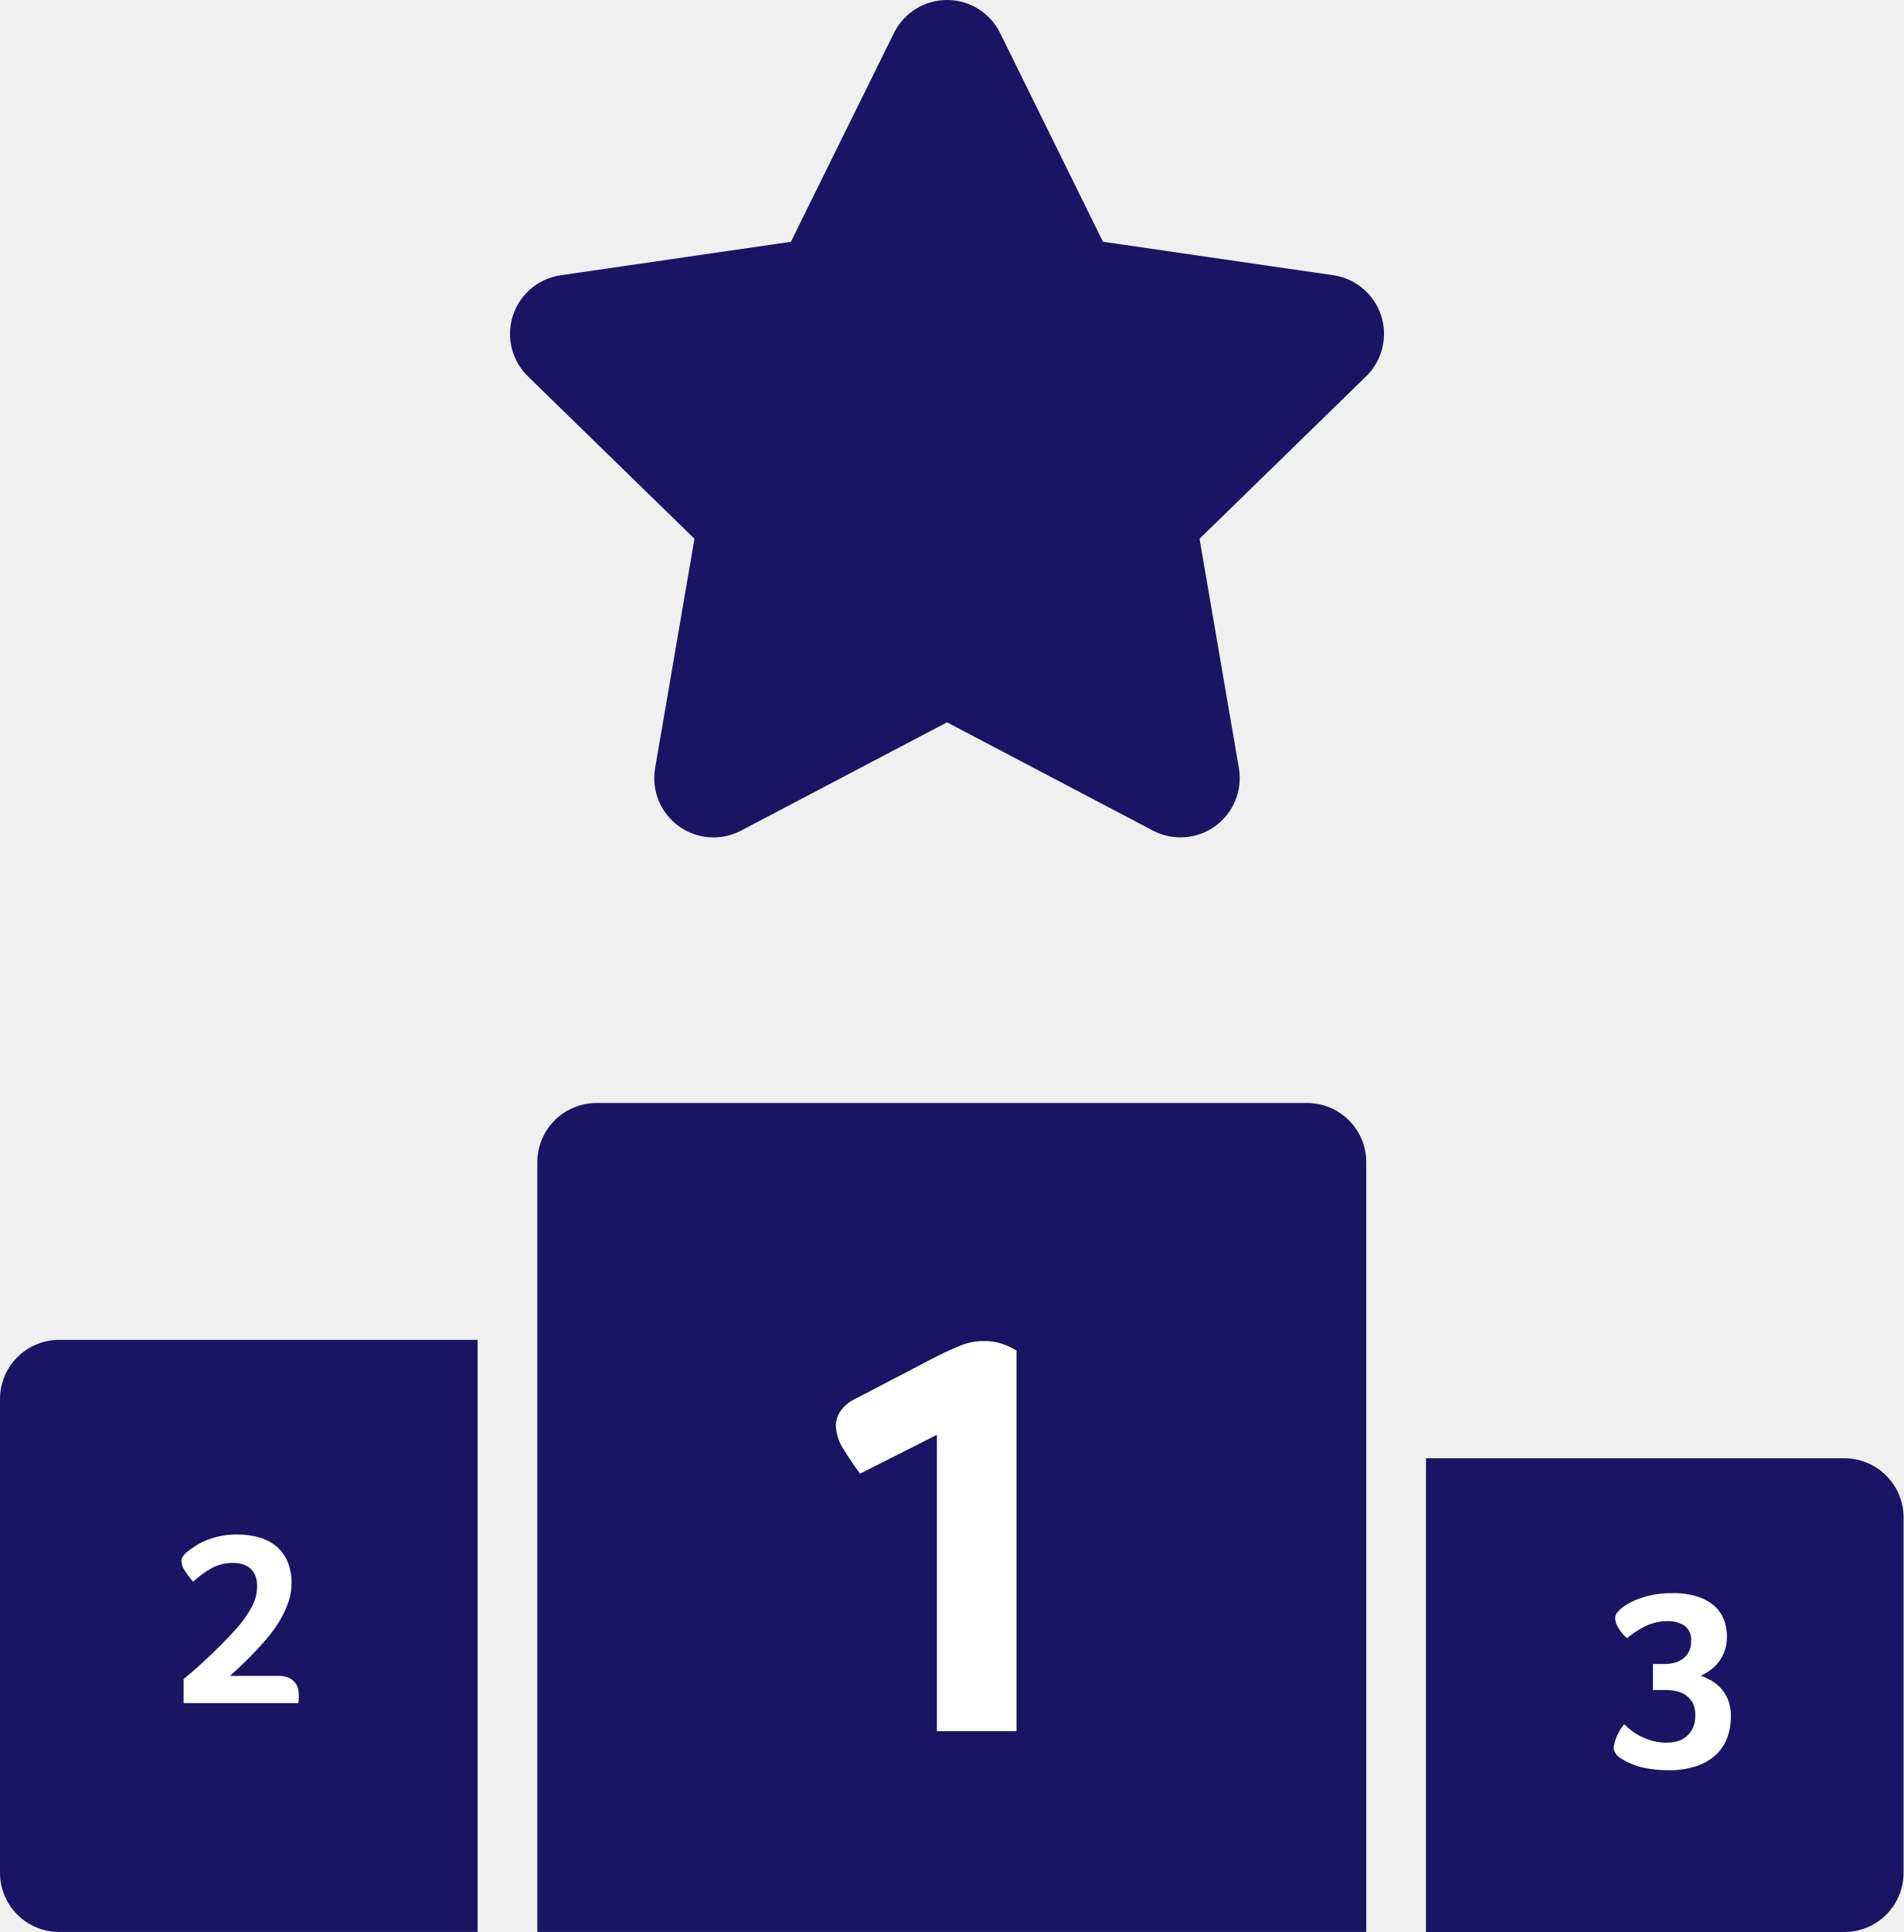
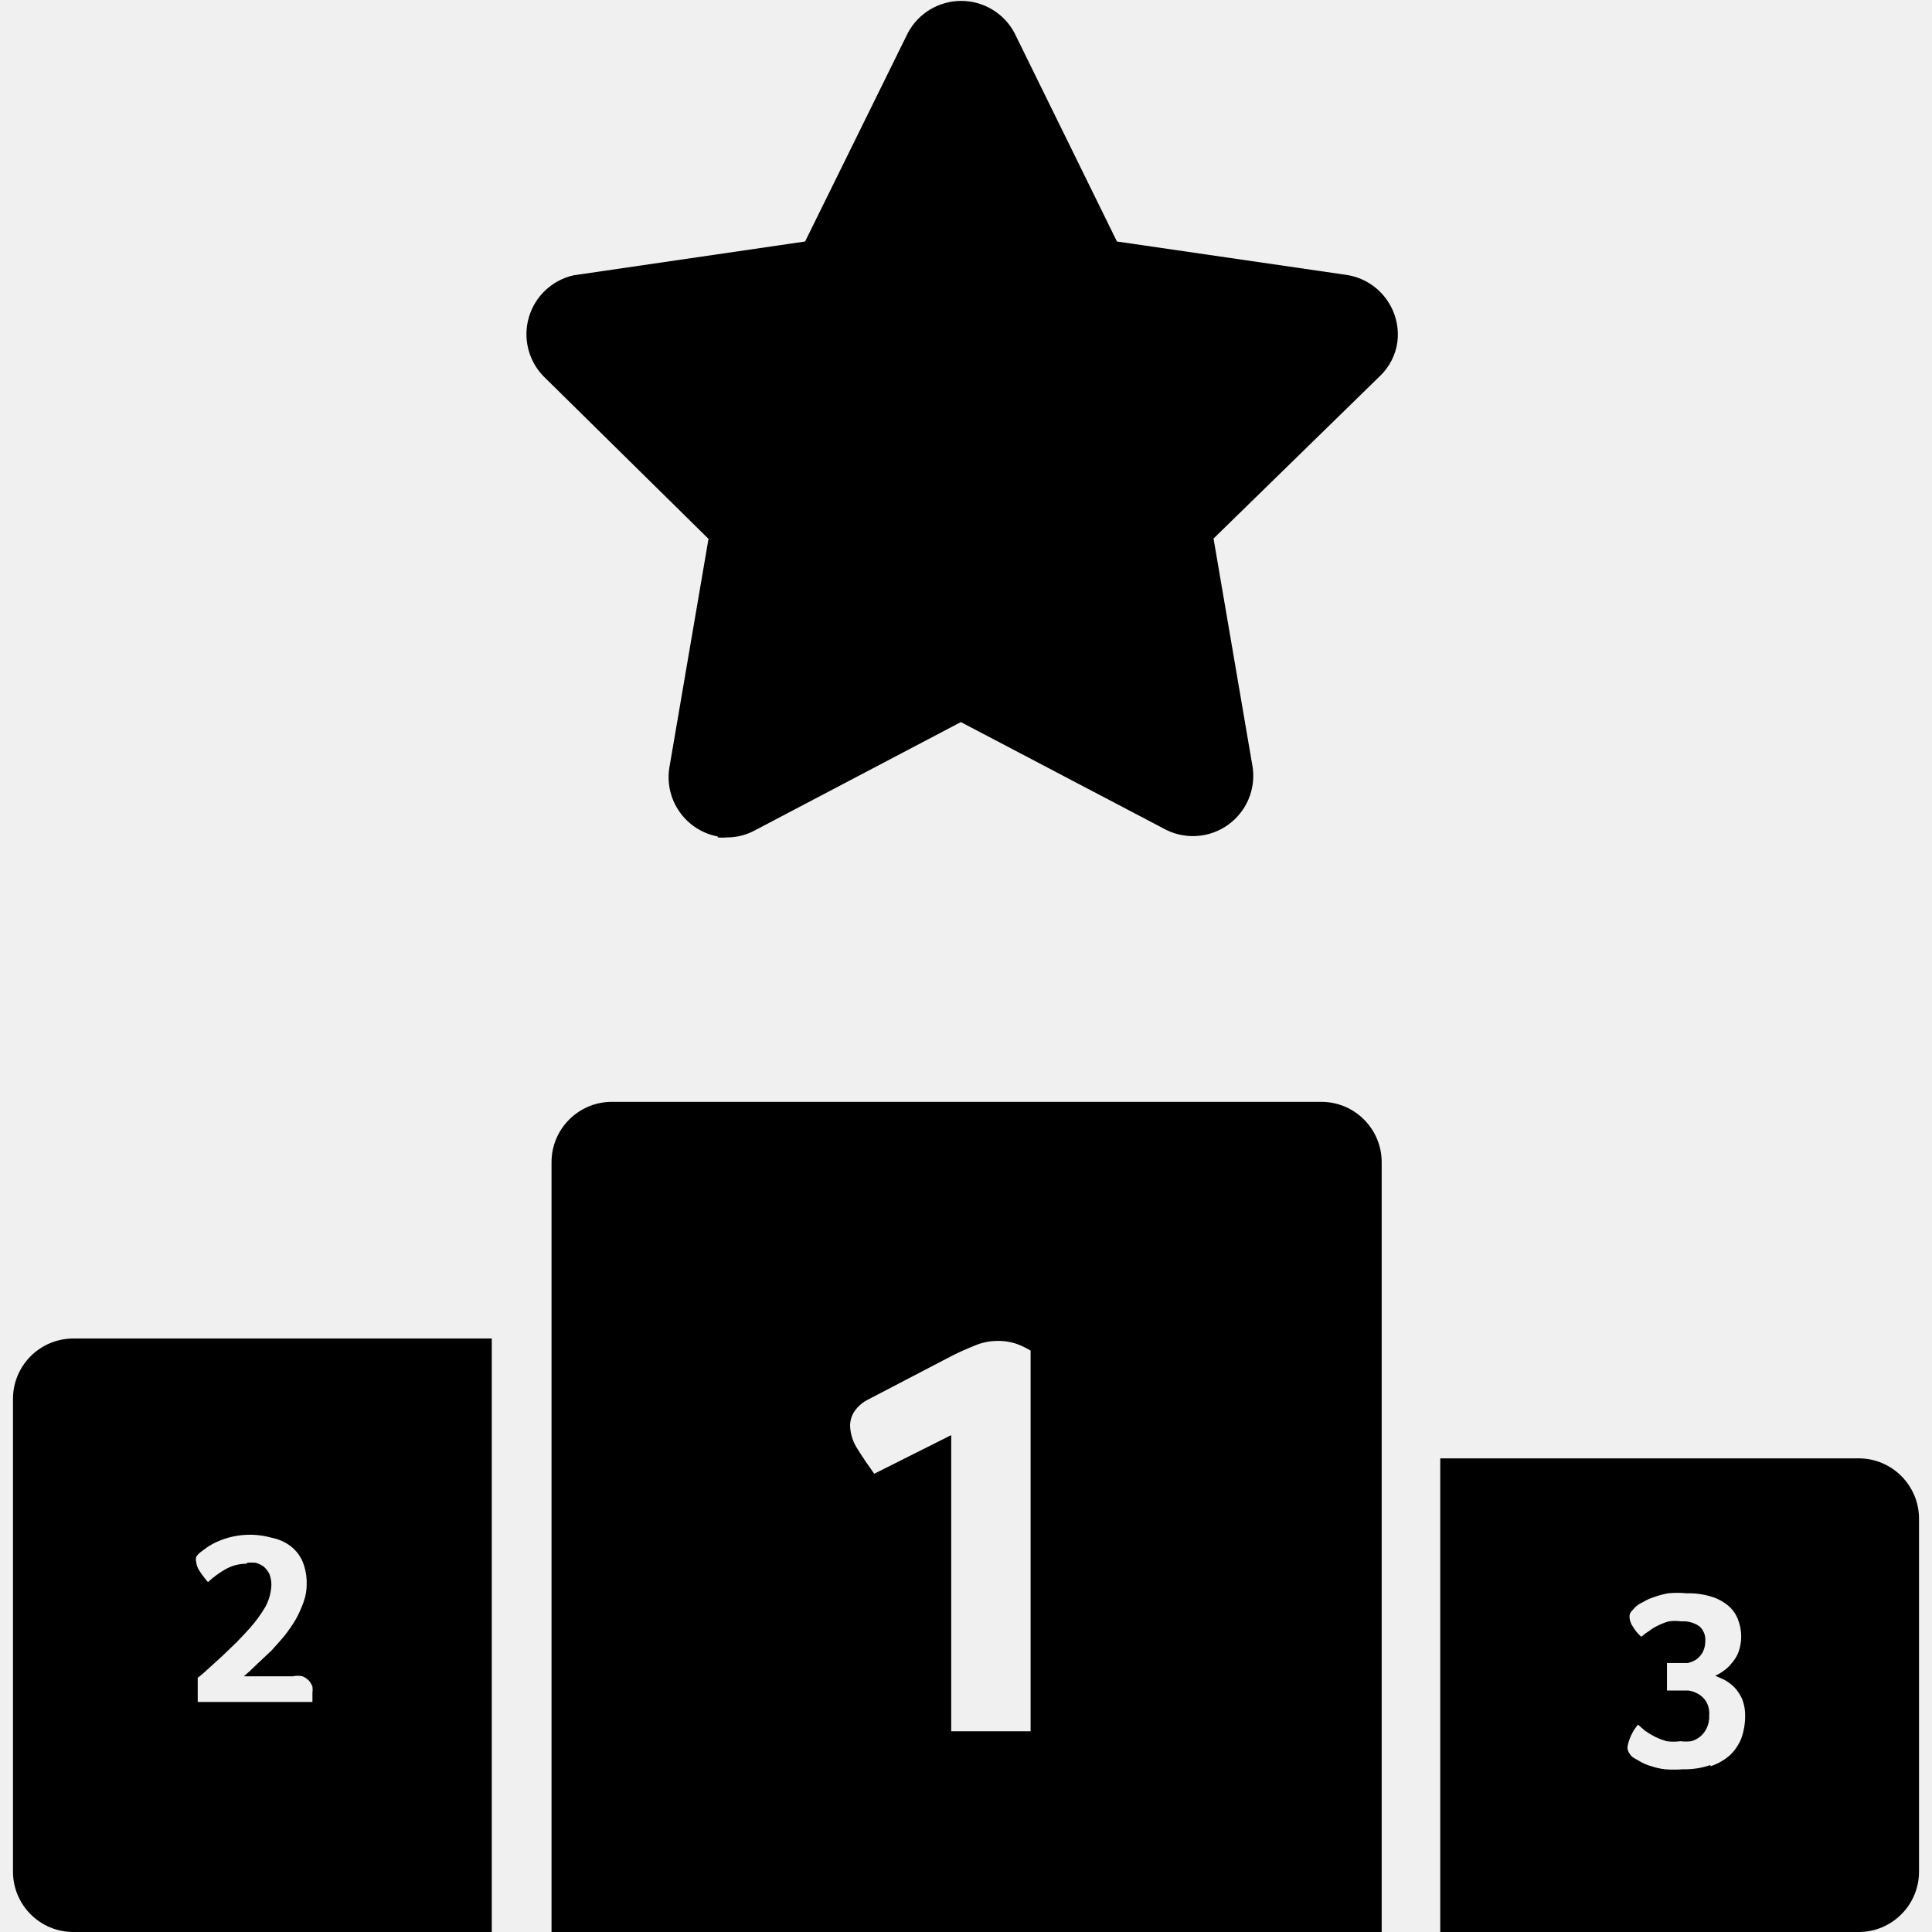
- <svg xmlns="http://www.w3.org/2000/svg" width="58.557" height="59.426" viewBox="0 0 58.557 59.426">
-   <g id="Group_14" data-name="Group 14" transform="translate(-93.146 -129)">
-     <g id="Group_13" data-name="Group 13" transform="translate(92 129)">
-       <g id="podium" transform="translate(0)">
-         <g id="Group_2" data-name="Group 2" transform="translate(16.828)">
-           <g id="Group_1" data-name="Group 1" transform="translate(0 0)">
-             <path id="Path_1" data-name="Path 1" d="M169.348,19.757l-7.084-1.03L159.1,12.307a1.82,1.82,0,0,0-3.266,0l-3.17,6.421-7.084,1.03a1.823,1.823,0,0,0-1.01,3.105l5.128,5-1.211,7.058a1.822,1.822,0,0,0,2.643,1.919l6.337-3.331,6.336,3.331a1.823,1.823,0,0,0,2.643-1.919l-1.211-7.058,5.128-5A1.823,1.823,0,0,0,169.348,19.757Z" transform="translate(-144.017 -11.291)" fill="#1b1464" />
-           </g>
-         </g>
-         <g id="Group_8" data-name="Group 8" transform="translate(1.146 41.213)">
-           <g id="Group_7" data-name="Group 7">
-             <path id="Path_4" data-name="Path 4" d="M1.821,350.709A1.82,1.82,0,0,0,0,352.53V367.1a1.82,1.82,0,0,0,1.821,1.821H14.692V350.709Z" transform="translate(0 -350.709)" fill="#1b1464" />
-           </g>
-         </g>
-         <g id="Group_10" data-name="Group 10" transform="translate(45.011 44.855)">
-           <g id="Group_9" data-name="Group 9">
-             <path id="Path_5" data-name="Path 5" d="M403.871,380.709H391V395.28h12.871a1.82,1.82,0,0,0,1.821-1.821V382.53A1.82,1.82,0,0,0,403.871,380.709Z" transform="translate(-391 -380.709)" fill="#1b1464" />
-           </g>
-         </g>
-         <g id="Group_12" data-name="Group 12" transform="translate(17.675 33.927)">
-           <g id="Group_11" data-name="Group 11">
-             <path id="Path_6" data-name="Path 6" d="M174.677,290.709H152.821A1.82,1.82,0,0,0,151,292.53v23.677h25.5V292.53A1.82,1.82,0,0,0,174.677,290.709Z" transform="translate(-151 -290.709)" fill="#1b1464" />
-           </g>
-         </g>
-       </g>
-     </g>
-     <path id="Path_11" data-name="Path 11" d="M4.865-1.3v-9.116L2.5-9.22q-.253-.343-.5-.74a1.433,1.433,0,0,1-.244-.74.812.812,0,0,1,.135-.433,1.123,1.123,0,0,1,.442-.379L4.9-12.849q.361-.181.7-.316a1.833,1.833,0,0,1,.7-.135,1.682,1.682,0,0,1,.614.1,2.486,2.486,0,0,1,.4.19V-1.3Z" transform="translate(117.102 183.549)" fill="#fff" />
-     <path id="Path_9" data-name="Path 9" d="M.52-1.522v-.742q.147-.116.34-.286t.406-.371q.213-.2.433-.421t.421-.445A3.553,3.553,0,0,0,2.6-4.449a1.368,1.368,0,0,0,.182-.669.814.814,0,0,0-.066-.348.594.594,0,0,0-.17-.22A.651.651,0,0,0,2.313-5.8a1.053,1.053,0,0,0-.271-.035,1.329,1.329,0,0,0-.688.178,3.074,3.074,0,0,0-.541.4A2.982,2.982,0,0,1,.554-5.6a.538.538,0,0,1-.1-.271A.29.29,0,0,1,.5-6.037a.67.67,0,0,1,.131-.139q.077-.062.213-.155a2.088,2.088,0,0,1,.325-.178,2.393,2.393,0,0,1,.441-.143,2.459,2.459,0,0,1,.553-.058,2.469,2.469,0,0,1,.657.085,1.478,1.478,0,0,1,.533.263,1.235,1.235,0,0,1,.356.468,1.666,1.666,0,0,1,.131.692,1.739,1.739,0,0,1-.093.561,3.028,3.028,0,0,1-.244.537,3.854,3.854,0,0,1-.344.5q-.193.24-.4.456t-.425.429q-.209.2-.387.359H3.427a.8.8,0,0,1,.305.05.534.534,0,0,1,.193.131A.483.483,0,0,1,4.03-2a.643.643,0,0,1,.031.2q0,.085,0,.147t-.012.131Z" transform="translate(98.274 182.908)" fill="#fff" />
-     <path id="Path_10" data-name="Path 10" d="M3.87-2.917a1.861,1.861,0,0,1-.115.661A1.372,1.372,0,0,1,3.4-1.73a1.634,1.634,0,0,1-.6.344,2.617,2.617,0,0,1-.843.123A3.719,3.719,0,0,1,1.416-1.3,2.818,2.818,0,0,1,1-1.389a1.88,1.88,0,0,1-.3-.119Q.577-1.571.5-1.619a.507.507,0,0,1-.174-.158.352.352,0,0,1-.063-.2,1.509,1.509,0,0,1,.325-.7A2.488,2.488,0,0,0,.8-2.49a1.723,1.723,0,0,0,.3.186,2.046,2.046,0,0,0,.364.139,1.58,1.58,0,0,0,.428.055,1.249,1.249,0,0,0,.333-.044A.735.735,0,0,0,2.5-2.3a.762.762,0,0,0,.2-.261.9.9,0,0,0,.075-.388.76.76,0,0,0-.1-.42.7.7,0,0,0-.245-.238.885.885,0,0,0-.3-.1,1.748,1.748,0,0,0-.257-.024h-.4v-.8h.4a1.053,1.053,0,0,0,.238-.032.823.823,0,0,0,.253-.107.631.631,0,0,0,.2-.214.676.676,0,0,0,.083-.352A.543.543,0,0,0,2.457-5.7.913.913,0,0,0,1.9-5.847a1.4,1.4,0,0,0-.376.048,1.792,1.792,0,0,0-.321.123,2.252,2.252,0,0,0-.281.166q-.131.091-.249.186A1.347,1.347,0,0,1,.41-5.641a.6.6,0,0,1-.1-.285.279.279,0,0,1,.063-.186,1.339,1.339,0,0,1,.135-.139,1.737,1.737,0,0,1,.218-.143,2.211,2.211,0,0,1,.333-.15A2.823,2.823,0,0,1,1.5-6.662a3.044,3.044,0,0,1,.566-.048,2.474,2.474,0,0,1,.76.1,1.493,1.493,0,0,1,.523.281,1.1,1.1,0,0,1,.3.42,1.375,1.375,0,0,1,.1.527,1.285,1.285,0,0,1-.083.483,1.247,1.247,0,0,1-.21.352,1.292,1.292,0,0,1-.265.238,1.919,1.919,0,0,1-.241.139,2.551,2.551,0,0,1,.285.131,1.247,1.247,0,0,1,.3.226,1.157,1.157,0,0,1,.238.36A1.336,1.336,0,0,1,3.87-2.917Z" transform="translate(142.521 184.713)" fill="#fff" />
-   </g>
+ <svg xmlns="http://www.w3.org/2000/svg" id="Layer_1" data-name="Layer 1" viewBox="0 0 64 64">
+   <defs />
+   <path id="Union_16" data-name="Union 16" class="cls-1" d="M61.57,64H47.71V48.31H61.57a2,2,0,0,1,2,2h0V62a2,2,0,0,1-2,2Zm-4.91-5.49a1.83,1.83,0,0,0,.65-.37,1.59,1.59,0,0,0,.38-.57,2.16,2.16,0,0,0,.12-.71,1.45,1.45,0,0,0-.1-.58,1.4,1.4,0,0,0-.26-.39,1.57,1.57,0,0,0-.32-.24l-.31-.14a1.35,1.35,0,0,0,.26-.15,1.16,1.16,0,0,0,.28-.26,1.2,1.2,0,0,0,.23-.37,1.58,1.58,0,0,0,.09-.52,1.56,1.56,0,0,0-.11-.57,1.12,1.12,0,0,0-.32-.45,1.6,1.6,0,0,0-.56-.3,2.57,2.57,0,0,0-.82-.11,3.08,3.08,0,0,0-.61,0,2.85,2.85,0,0,0-.48.13,1.58,1.58,0,0,0-.35.16,1,1,0,0,0-.24.15l-.14.15a.26.26,0,0,0-.07.2.58.58,0,0,0,.11.31,1.3,1.3,0,0,0,.28.34,1.89,1.89,0,0,1,.27-.2,1.49,1.49,0,0,1,.3-.18,2,2,0,0,1,.34-.13,1.4,1.4,0,0,1,.41,0,.93.93,0,0,1,.6.16.59.59,0,0,1,.2.5.78.78,0,0,1-.09.37.73.73,0,0,1-.22.24.9.9,0,0,1-.27.11l-.26,0h-.43V56h.43l.28,0a.94.94,0,0,1,.32.11.75.75,0,0,1,.27.26.77.77,0,0,1,.1.45.88.88,0,0,1-.08.42.83.83,0,0,1-.21.28.87.87,0,0,1-.3.16,1.47,1.47,0,0,1-.36,0,1.75,1.75,0,0,1-.46,0,2.26,2.26,0,0,1-.39-.15,2.63,2.63,0,0,1-.33-.2l-.23-.2a1.58,1.58,0,0,0-.35.75.38.38,0,0,0,.07.21.44.44,0,0,0,.19.17l.21.12a1.51,1.51,0,0,0,.33.13,2.11,2.11,0,0,0,.45.1,3.69,3.69,0,0,0,.58,0,2.64,2.64,0,0,0,.92-.14ZM18.27,64V38.5a2,2,0,0,1,2-2H43.77a2,2,0,0,1,2,2V64Zm13.24-6.65h2.63V44.74a2.86,2.86,0,0,0-.43-.21,1.83,1.83,0,0,0-.66-.11,1.93,1.93,0,0,0-.75.15c-.25.1-.5.21-.76.34l-2.76,1.44a1.19,1.19,0,0,0-.48.41.86.86,0,0,0-.14.46,1.49,1.49,0,0,0,.26.8c.18.29.36.55.54.8l2.55-1.28ZM2.43,64h0a2,2,0,0,1-2-2V46.34a2,2,0,0,1,2-2H16.29V64ZM8.19,51.77a1.35,1.35,0,0,1,.29,0,1,1,0,0,1,.25.12.88.88,0,0,1,.19.24,1,1,0,0,1,.07.38,1.65,1.65,0,0,1-.2.72,4.46,4.46,0,0,1-.52.71c-.14.16-.3.32-.45.48l-.47.45-.44.4a4.08,4.08,0,0,1-.36.31v.8h3.8c0-.05,0-.09,0-.14v-.16a.76.76,0,0,0,0-.21.67.67,0,0,0-.12-.2.6.6,0,0,0-.21-.14.7.7,0,0,0-.32,0H8.08q.2-.17.42-.39L9,54.67c.14-.16.29-.32.43-.49a5.14,5.14,0,0,0,.37-.54,3.79,3.79,0,0,0,.26-.58,1.72,1.72,0,0,0,.1-.6,1.87,1.87,0,0,0-.14-.74,1.28,1.28,0,0,0-.39-.5A1.52,1.52,0,0,0,9,50.94a2.66,2.66,0,0,0-1.78.12,2.37,2.37,0,0,0-.35.19l-.23.17a.67.67,0,0,0-.14.15.35.35,0,0,0,0,.18.65.65,0,0,0,.11.29,3.27,3.27,0,0,0,.28.37A3,3,0,0,1,7.44,52a1.42,1.42,0,0,1,.72-.2ZM23.78,27.71a2,2,0,0,1-1.61-2.26l1.3-7.6L18,12.46A2,2,0,0,1,19,9.12L26.67,8l3.41-6.92a2,2,0,0,1,3.52,0L37,8l7.63,1.11a2,2,0,0,1,1.66,2.22,1.92,1.92,0,0,1-.57,1.12l-5.52,5.39,1.3,7.6a2,2,0,0,1-2.85,2.06l-6.82-3.58L25,27.51a1.92,1.92,0,0,1-.91.23,1.66,1.66,0,0,1-.32,0Z" />
</svg>
